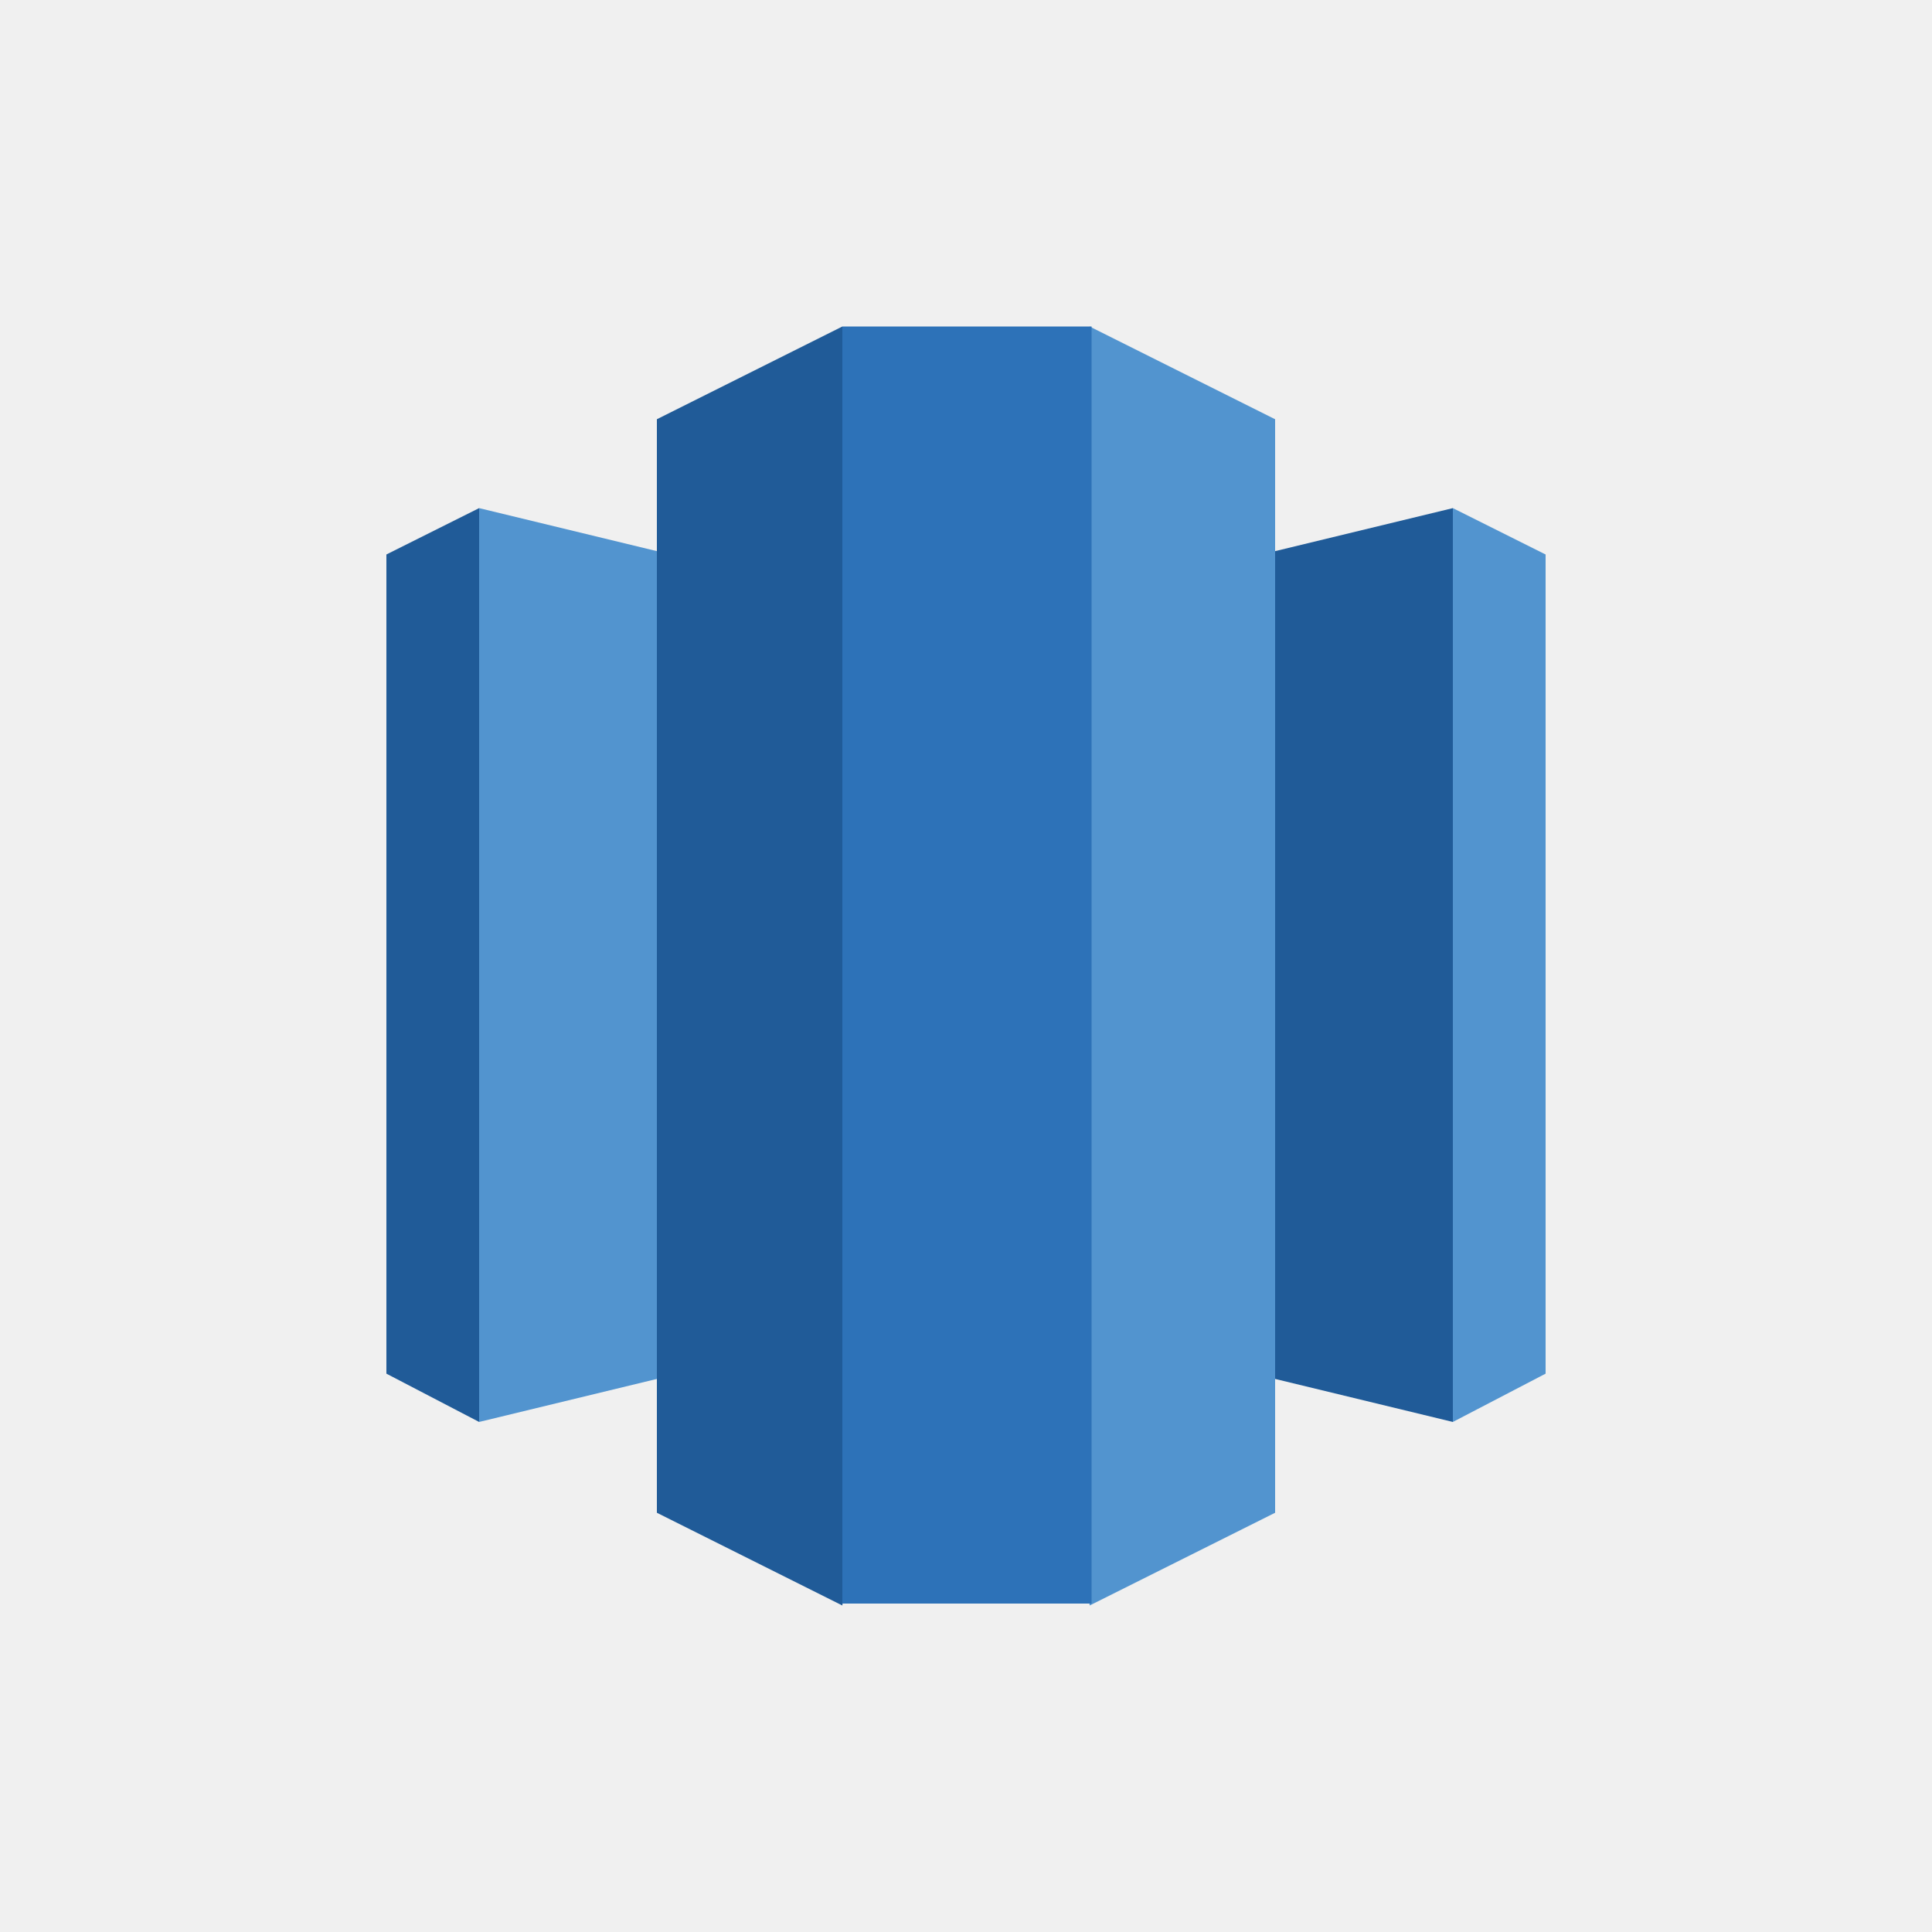
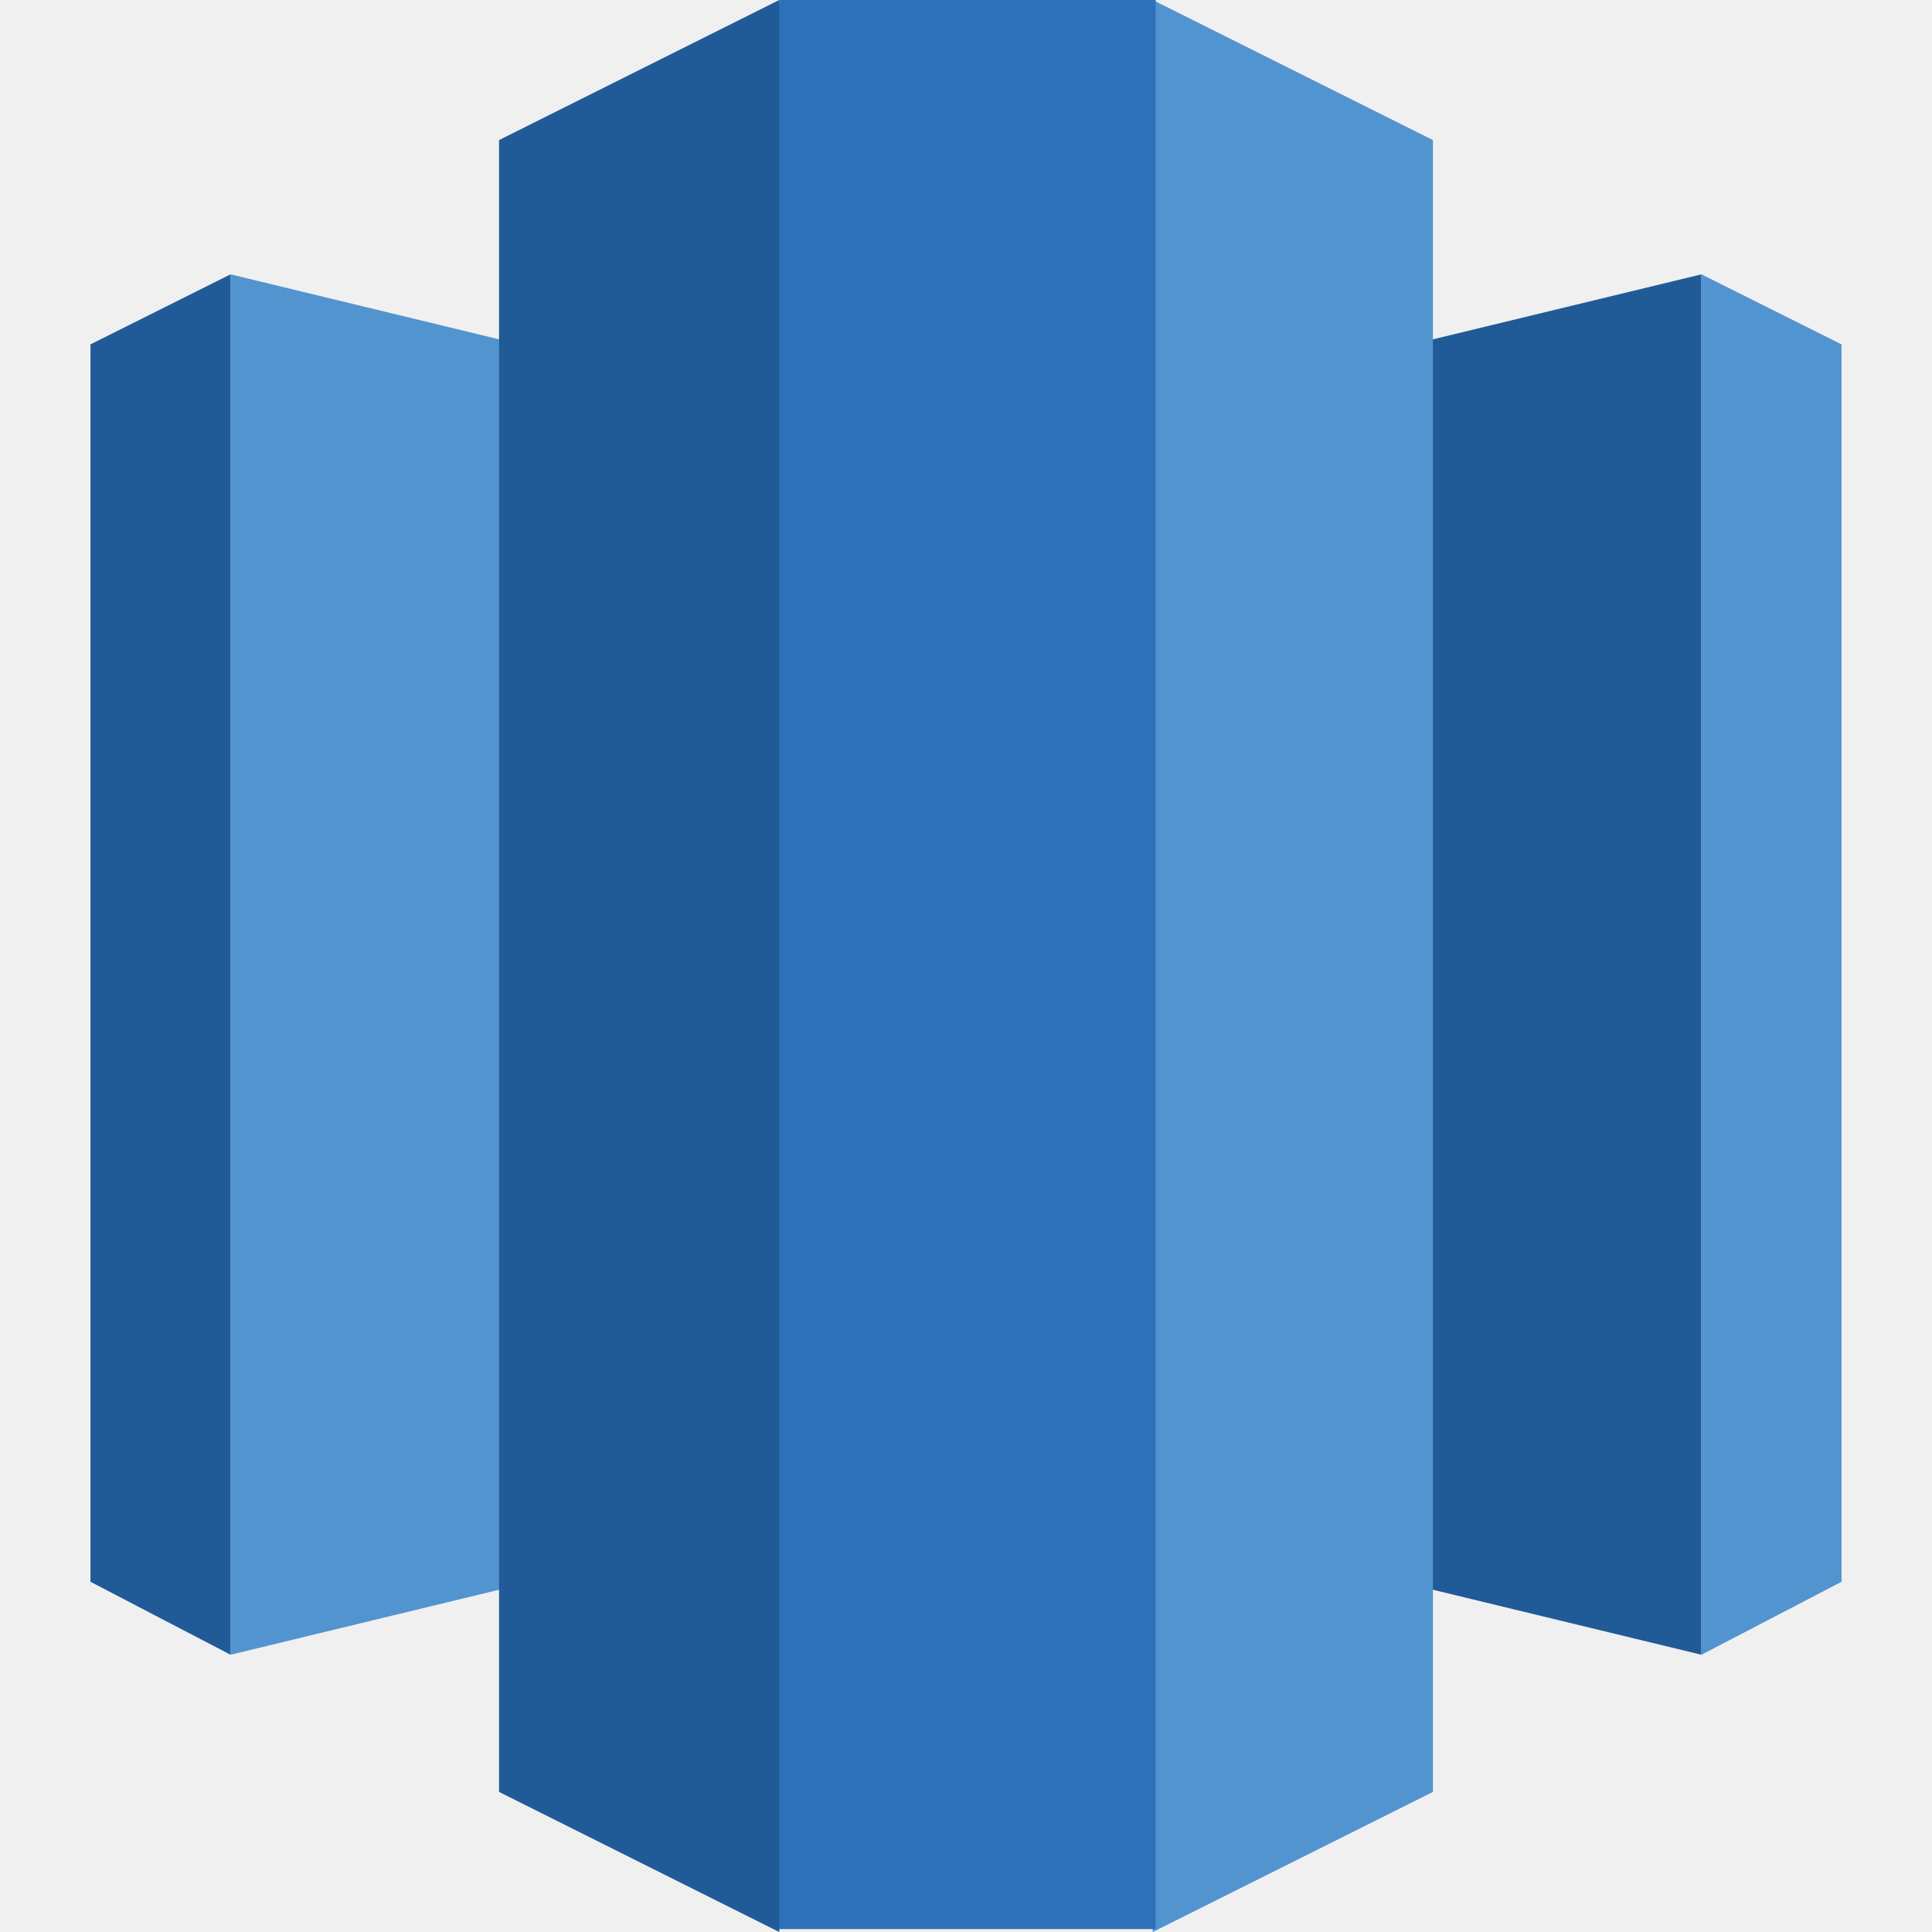
- <svg xmlns="http://www.w3.org/2000/svg" version="1.1" x="0px" y="0px" viewBox="0 0 100 100" style="enable-background:new 0 0 100 100;" xml:space="preserve">
-   <style type="text/css">
+ <svg xmlns="http://www.w3.org/2000/svg" version="1.1" x="0px" y="0px" viewBox="0 0 100 100" style="enable-background:new 0 0 100 100;" xml:space="preserve" id="svg2">
+   <defs id="defs26" />
+   <style type="text/css" id="style4">
	.st0{fill:#2D72B8;}
	.st1{fill:#5294CF;}
	.st2{fill:#205B98;}
	.st3{fill:#1A476F;}
	.st4{enable-background:new    ;}
	.st5{fill:#FFFFFF;}
	.st6{clip-path:url(#SVGID_2_);enable-background:new    ;}
	.st7{clip-path:url(#SVGID_4_);enable-background:new    ;}
	.st8{clip-path:url(#SVGID_6_);enable-background:new    ;}
	.st9{clip-path:url(#SVGID_10_);enable-background:new    ;}
	.st10{clip-path:url(#SVGID_12_);enable-background:new    ;}
	.st11{clip-path:url(#SVGID_16_);enable-background:new    ;}
	.st12{clip-path:url(#SVGID_18_);enable-background:new    ;}
	.st13{clip-path:url(#SVGID_20_);enable-background:new    ;}
	.st14{clip-path:url(#SVGID_24_);enable-background:new    ;}
	.st15{clip-path:url(#SVGID_26_);enable-background:new    ;}
	.st16{clip-path:url(#SVGID_30_);enable-background:new    ;}
	.st17{clip-path:url(#SVGID_32_);enable-background:new    ;}
	.st18{clip-path:url(#SVGID_34_);enable-background:new    ;}
	.st19{clip-path:url(#SVGID_36_);enable-background:new    ;}
	.st20{clip-path:url(#SVGID_40_);enable-background:new    ;}
	.st21{clip-path:url(#SVGID_42_);enable-background:new    ;}
	.st22{fill:#99BCE3;}
	.st23{clip-path:url(#SVGID_44_);enable-background:new    ;}
	.st24{display:none;}
	.st25{fill:none;}
	.st26{fill:#FFFFFF;stroke:#19486F;stroke-miterlimit:10;}
</style>
-   <g id="Layer_1">
-     <g>
-       <polygon class="st2" points="50,67.5 75.2,73.6 75.2,26.3 50,32.4   " />
-       <polygon class="st1" points="75.2,26.3 80,28.7 80,71.1 75.2,73.6   " />
-       <polygon class="st1" points="50,67.5 24.8,73.6 24.8,26.3 50,32.4   " />
-       <polygon class="st2" points="24.8,26.3 20,28.7 20,71.1 24.8,73.6   " />
-       <polygon class="st1" points="56.4,83.1 66,78.3 66,21.7 56.4,16.9 53.4,48.4   " />
-       <polygon class="st2" points="43.6,83.1 34,78.3 34,21.7 43.6,16.9 46.6,48.3   " />
-       <rect x="43.6" y="16.9" class="st0" width="12.9" height="66.1" />
+   <g id="Layer_1" transform="matrix(1.510574,0,0,1.510574,-25.5287,-25.5287)">
+     <g id="g7">
+       <polygon class="st2" points="50,32.4 50,67.5 75.2,73.6 75.2,26.3 " id="polygon9" style="fill:#205b98" />
+       <polygon class="st1" points="75.2,73.6 75.2,26.3 80,28.7 80,71.1 " id="polygon11" style="fill:#5294cf" />
+       <polygon class="st1" points="50,32.4 50,67.5 24.8,73.6 24.8,26.3 " id="polygon13" style="fill:#5294cf" />
+       <polygon class="st2" points="24.8,73.6 24.8,26.3 20,28.7 20,71.1 " id="polygon15" style="fill:#205b98" />
+       <polygon class="st1" points="56.4,16.9 53.4,48.4 56.4,83.1 66,78.3 66,21.7 " id="polygon17" style="fill:#5294cf" />
+       <polygon class="st2" points="43.6,16.9 46.6,48.3 43.6,83.1 34,78.3 34,21.7 " id="polygon19" style="fill:#205b98" />
+       <rect x="43.6" y="16.9" class="st0" width="12.9" height="66.1" id="rect21" style="fill:#2d72b8" />
    </g>
  </g>
-   <g id="nyt_x5F_exporter_x5F_info" class="st24">
- </g>
+   <g id="nyt_x5F_exporter_x5F_info" class="st24" />
</svg>
